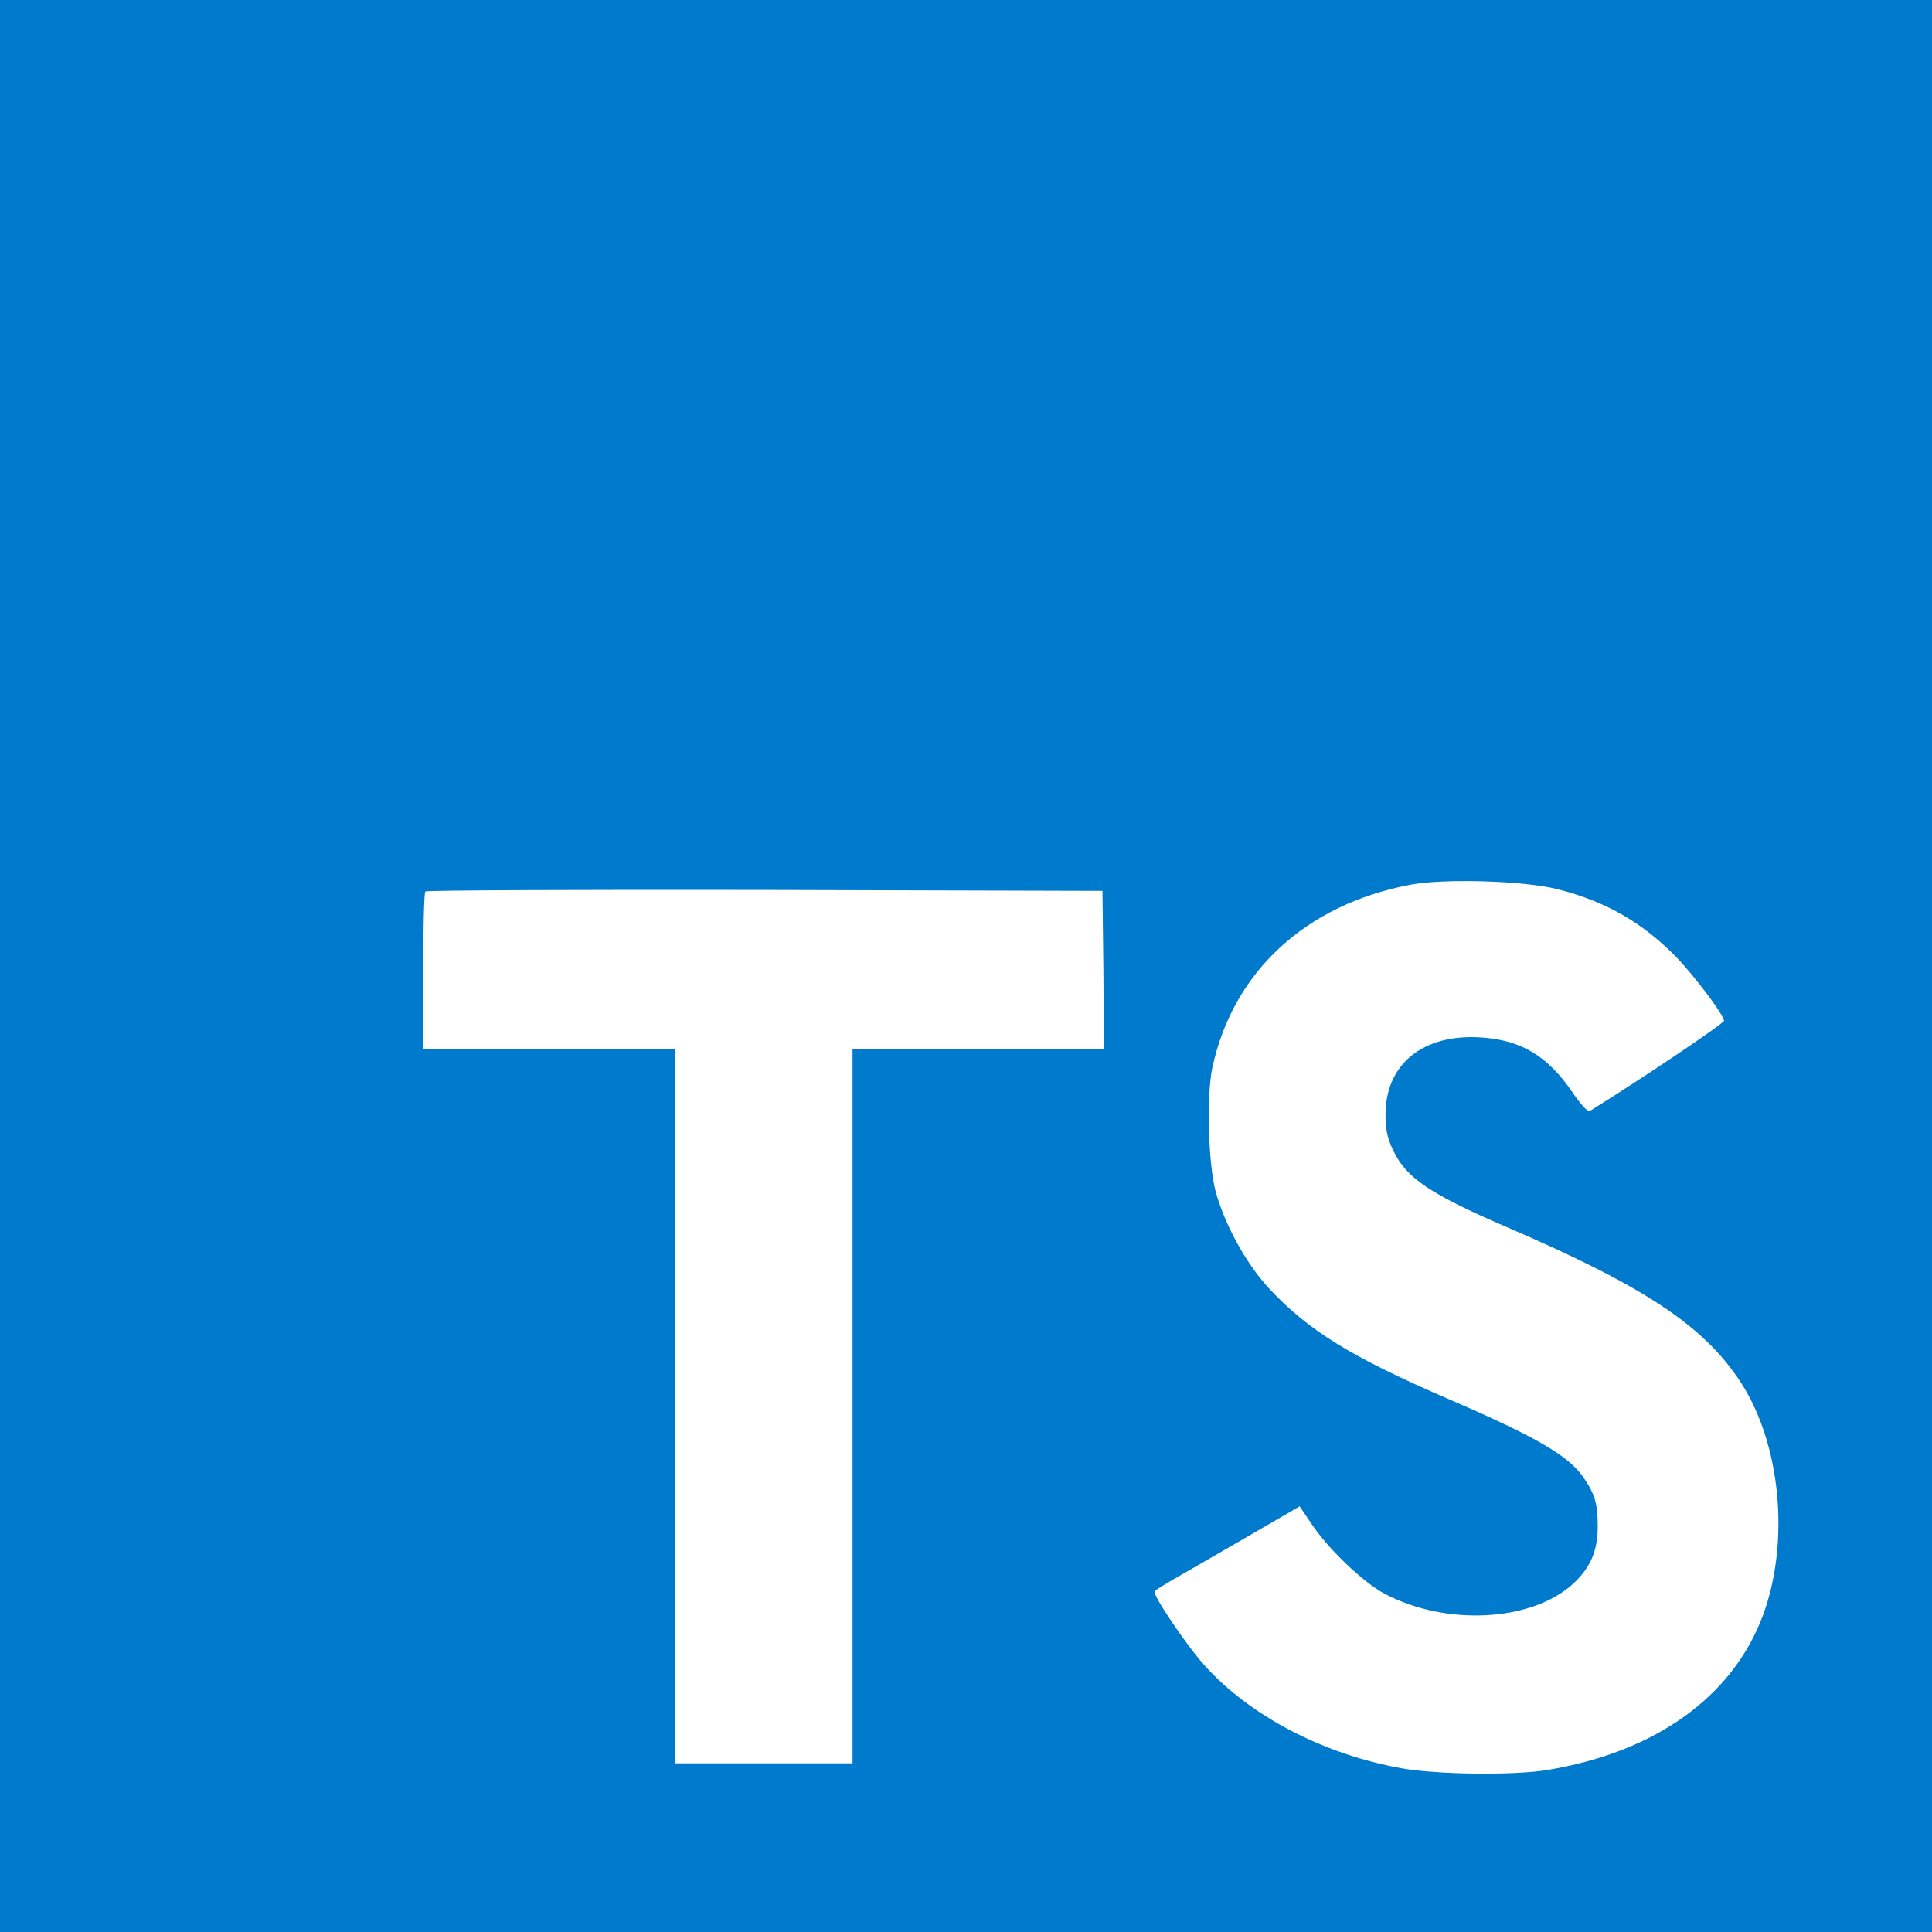
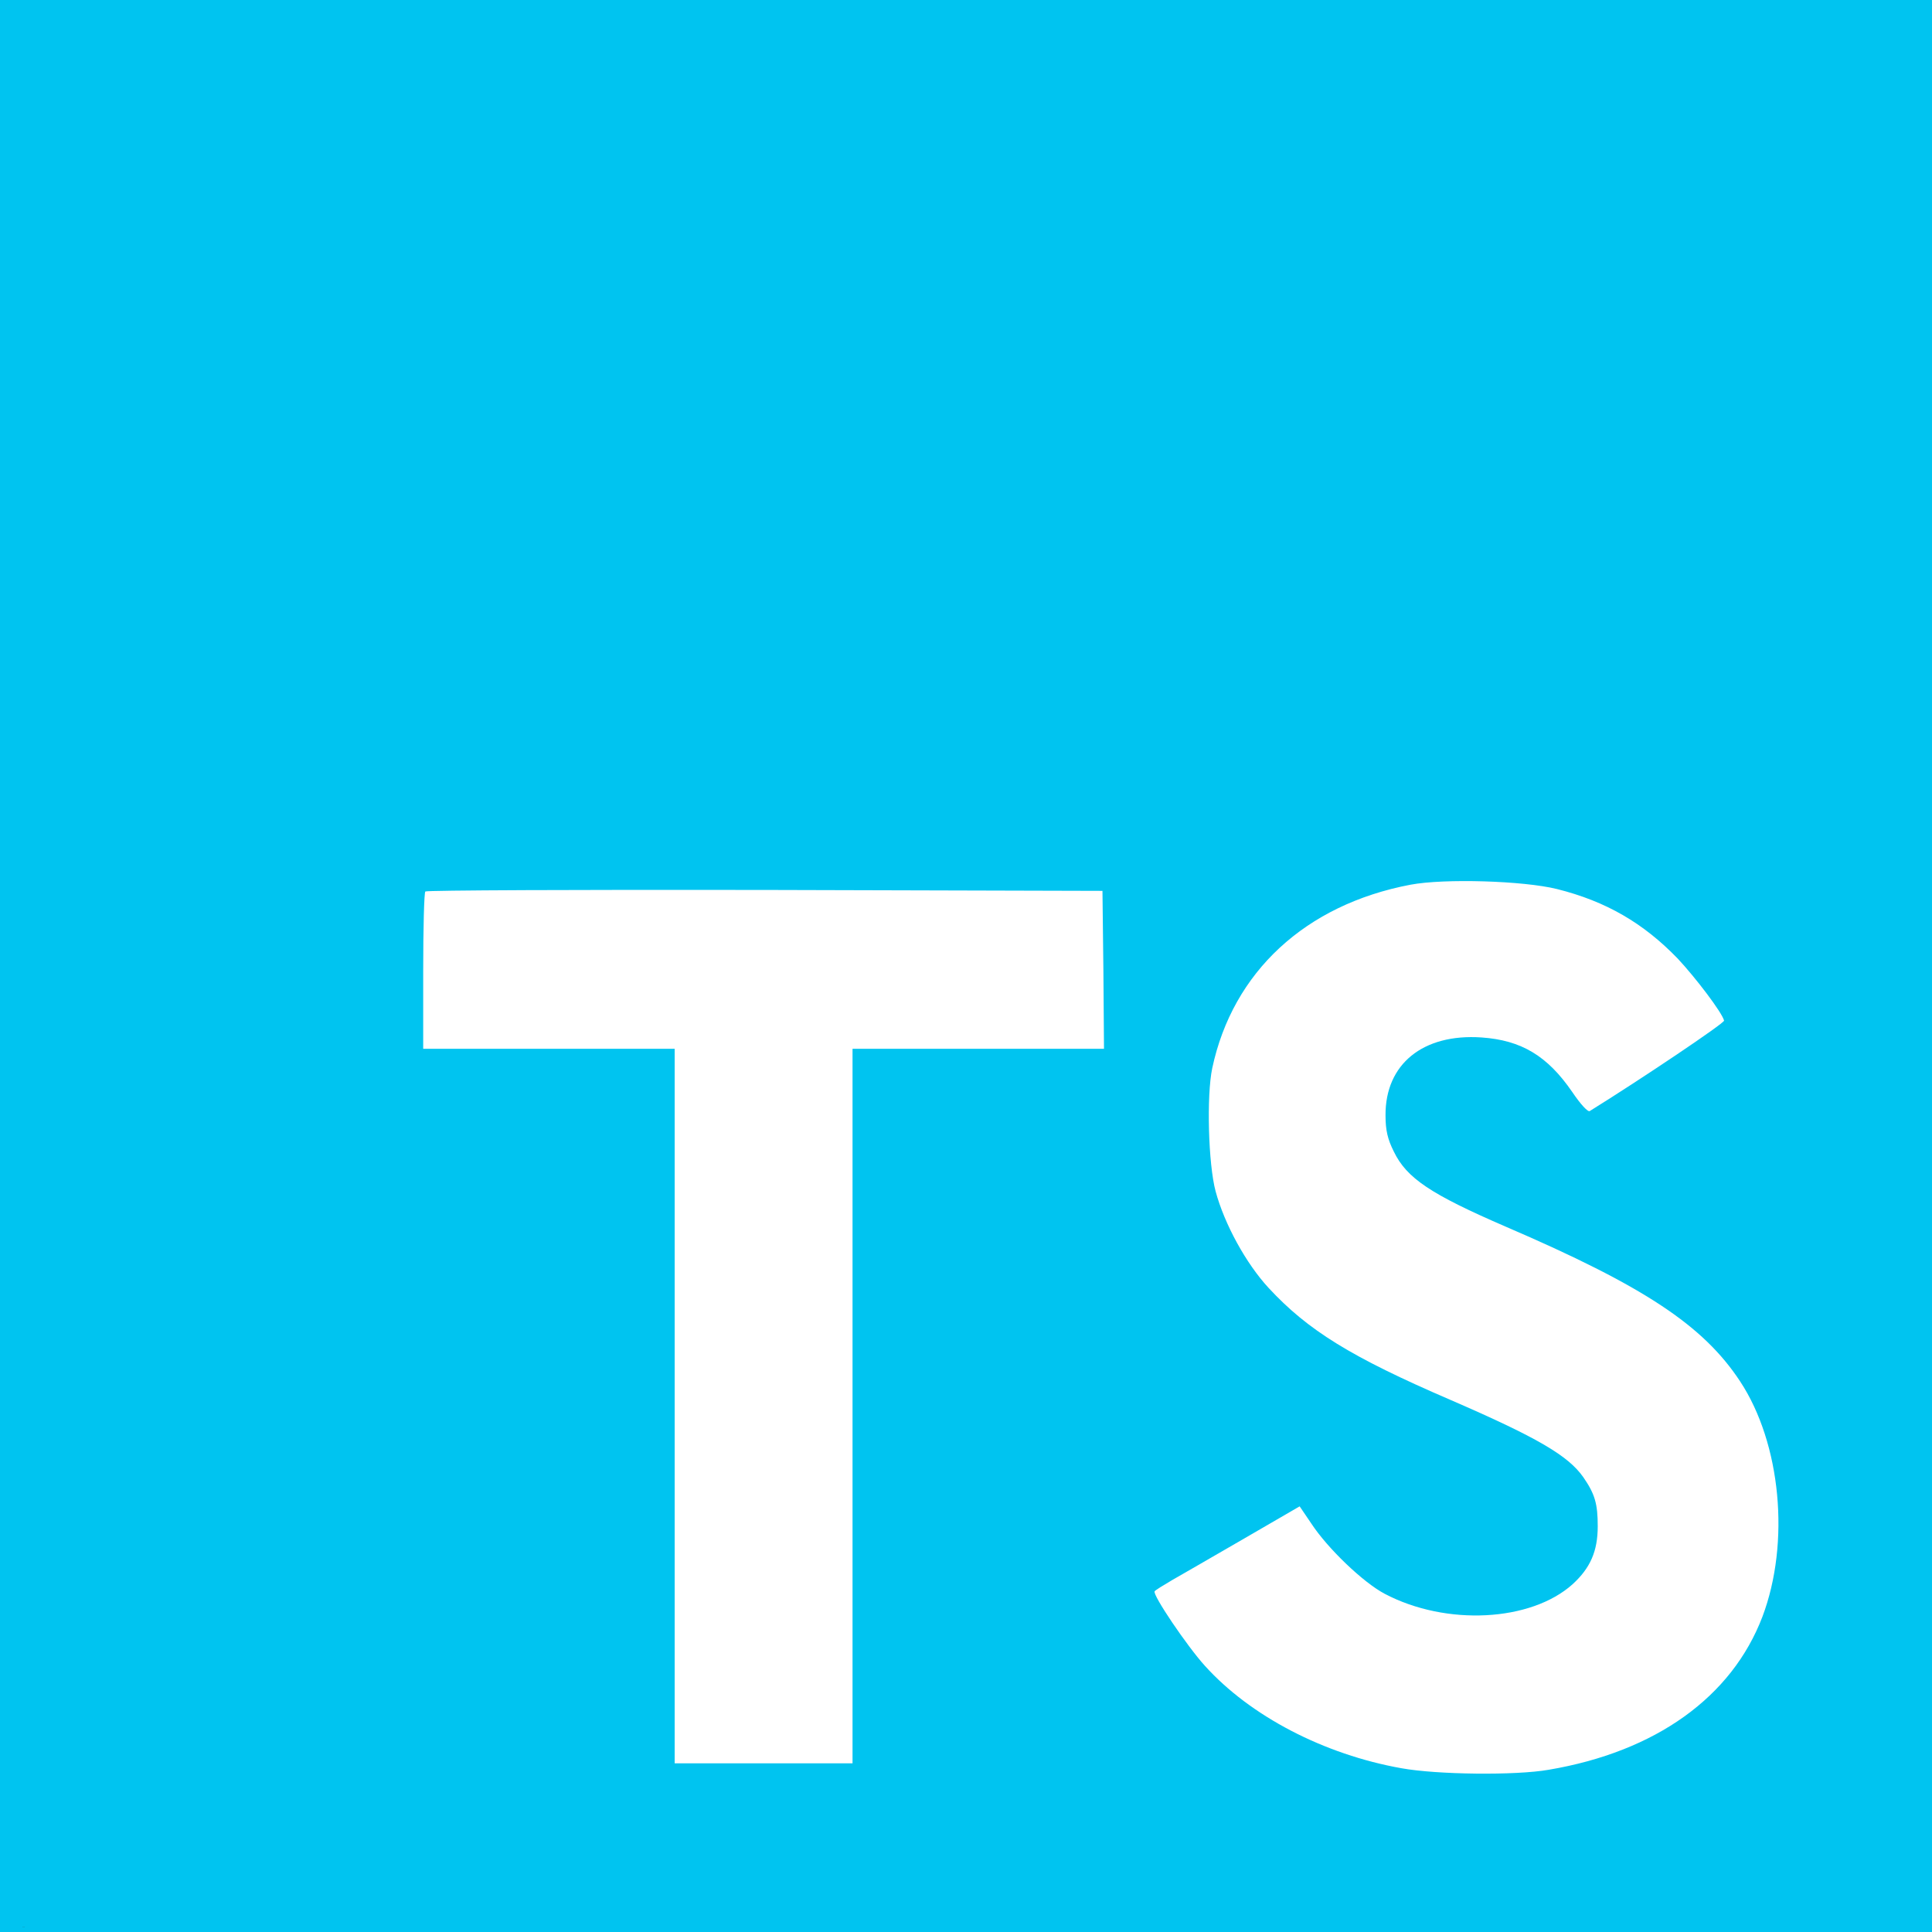
<svg xmlns="http://www.w3.org/2000/svg" version="1.1" viewBox="0 0 630 630">
-   <g transform="translate(0,630) scale(0.1,-0.1)" fill="#007ACC" stroke="none">
+   <g transform="translate(0,630) scale(0.1,-0.1)" fill="#00C4F0" stroke="none">
    <path d="M0 3150 l0 -3150 3150 0 3150 0 0 3150 0 3150 -3150 0 -3150 0 0 -3150z m5077 251 c160 -40 282 -111 394 -227 58 -62 144 -175 151 -202 2 -8 -272 -192 -438 -295 -6 -4 -30 22 -57 62 -81 118 -166 169 -296 178 -191 13 -314 -87 -313 -254 0 -49 7 -78 27 -118 42 -87 120 -139 365 -245 451 -194 644 -322 764 -504 134 -203 164 -527 73 -768 -100 -262 -348 -440 -697 -499 -108 -19 -364 -16 -480 5 -253 45 -493 170 -641 334 -58 64 -171 231 -164 243 3 4 29 20 58 37 28 16 134 77 234 135 l181 105 38 -56 c53 -81 169 -192 239 -229 201 -106 477 -91 613 31 58 53 82 108 82 189 0 73 -9 105 -47 160 -49 70 -149 129 -433 252 -325 140 -465 227 -593 365 -74 80 -144 208 -173 315 -24 89 -30 312 -11 402 67 314 304 533 646 598 111 21 369 13 478 -14z m-1479 -263 l2 -258 -410 0 -410 0 0 -1165 0 -1165 -290 0 -290 0 0 1165 0 1165 -410 0 -410 0 0 253 c0 140 3 257 7 260 3 4 502 6 1107 5 l1101 -3 3 -257z" />
+     <text transform="scale(.1)" x="732.5" y="175" textLength="825" fill="#333" font-weight="bold">JAVASCRIPT</text>
  </g>
</svg>
